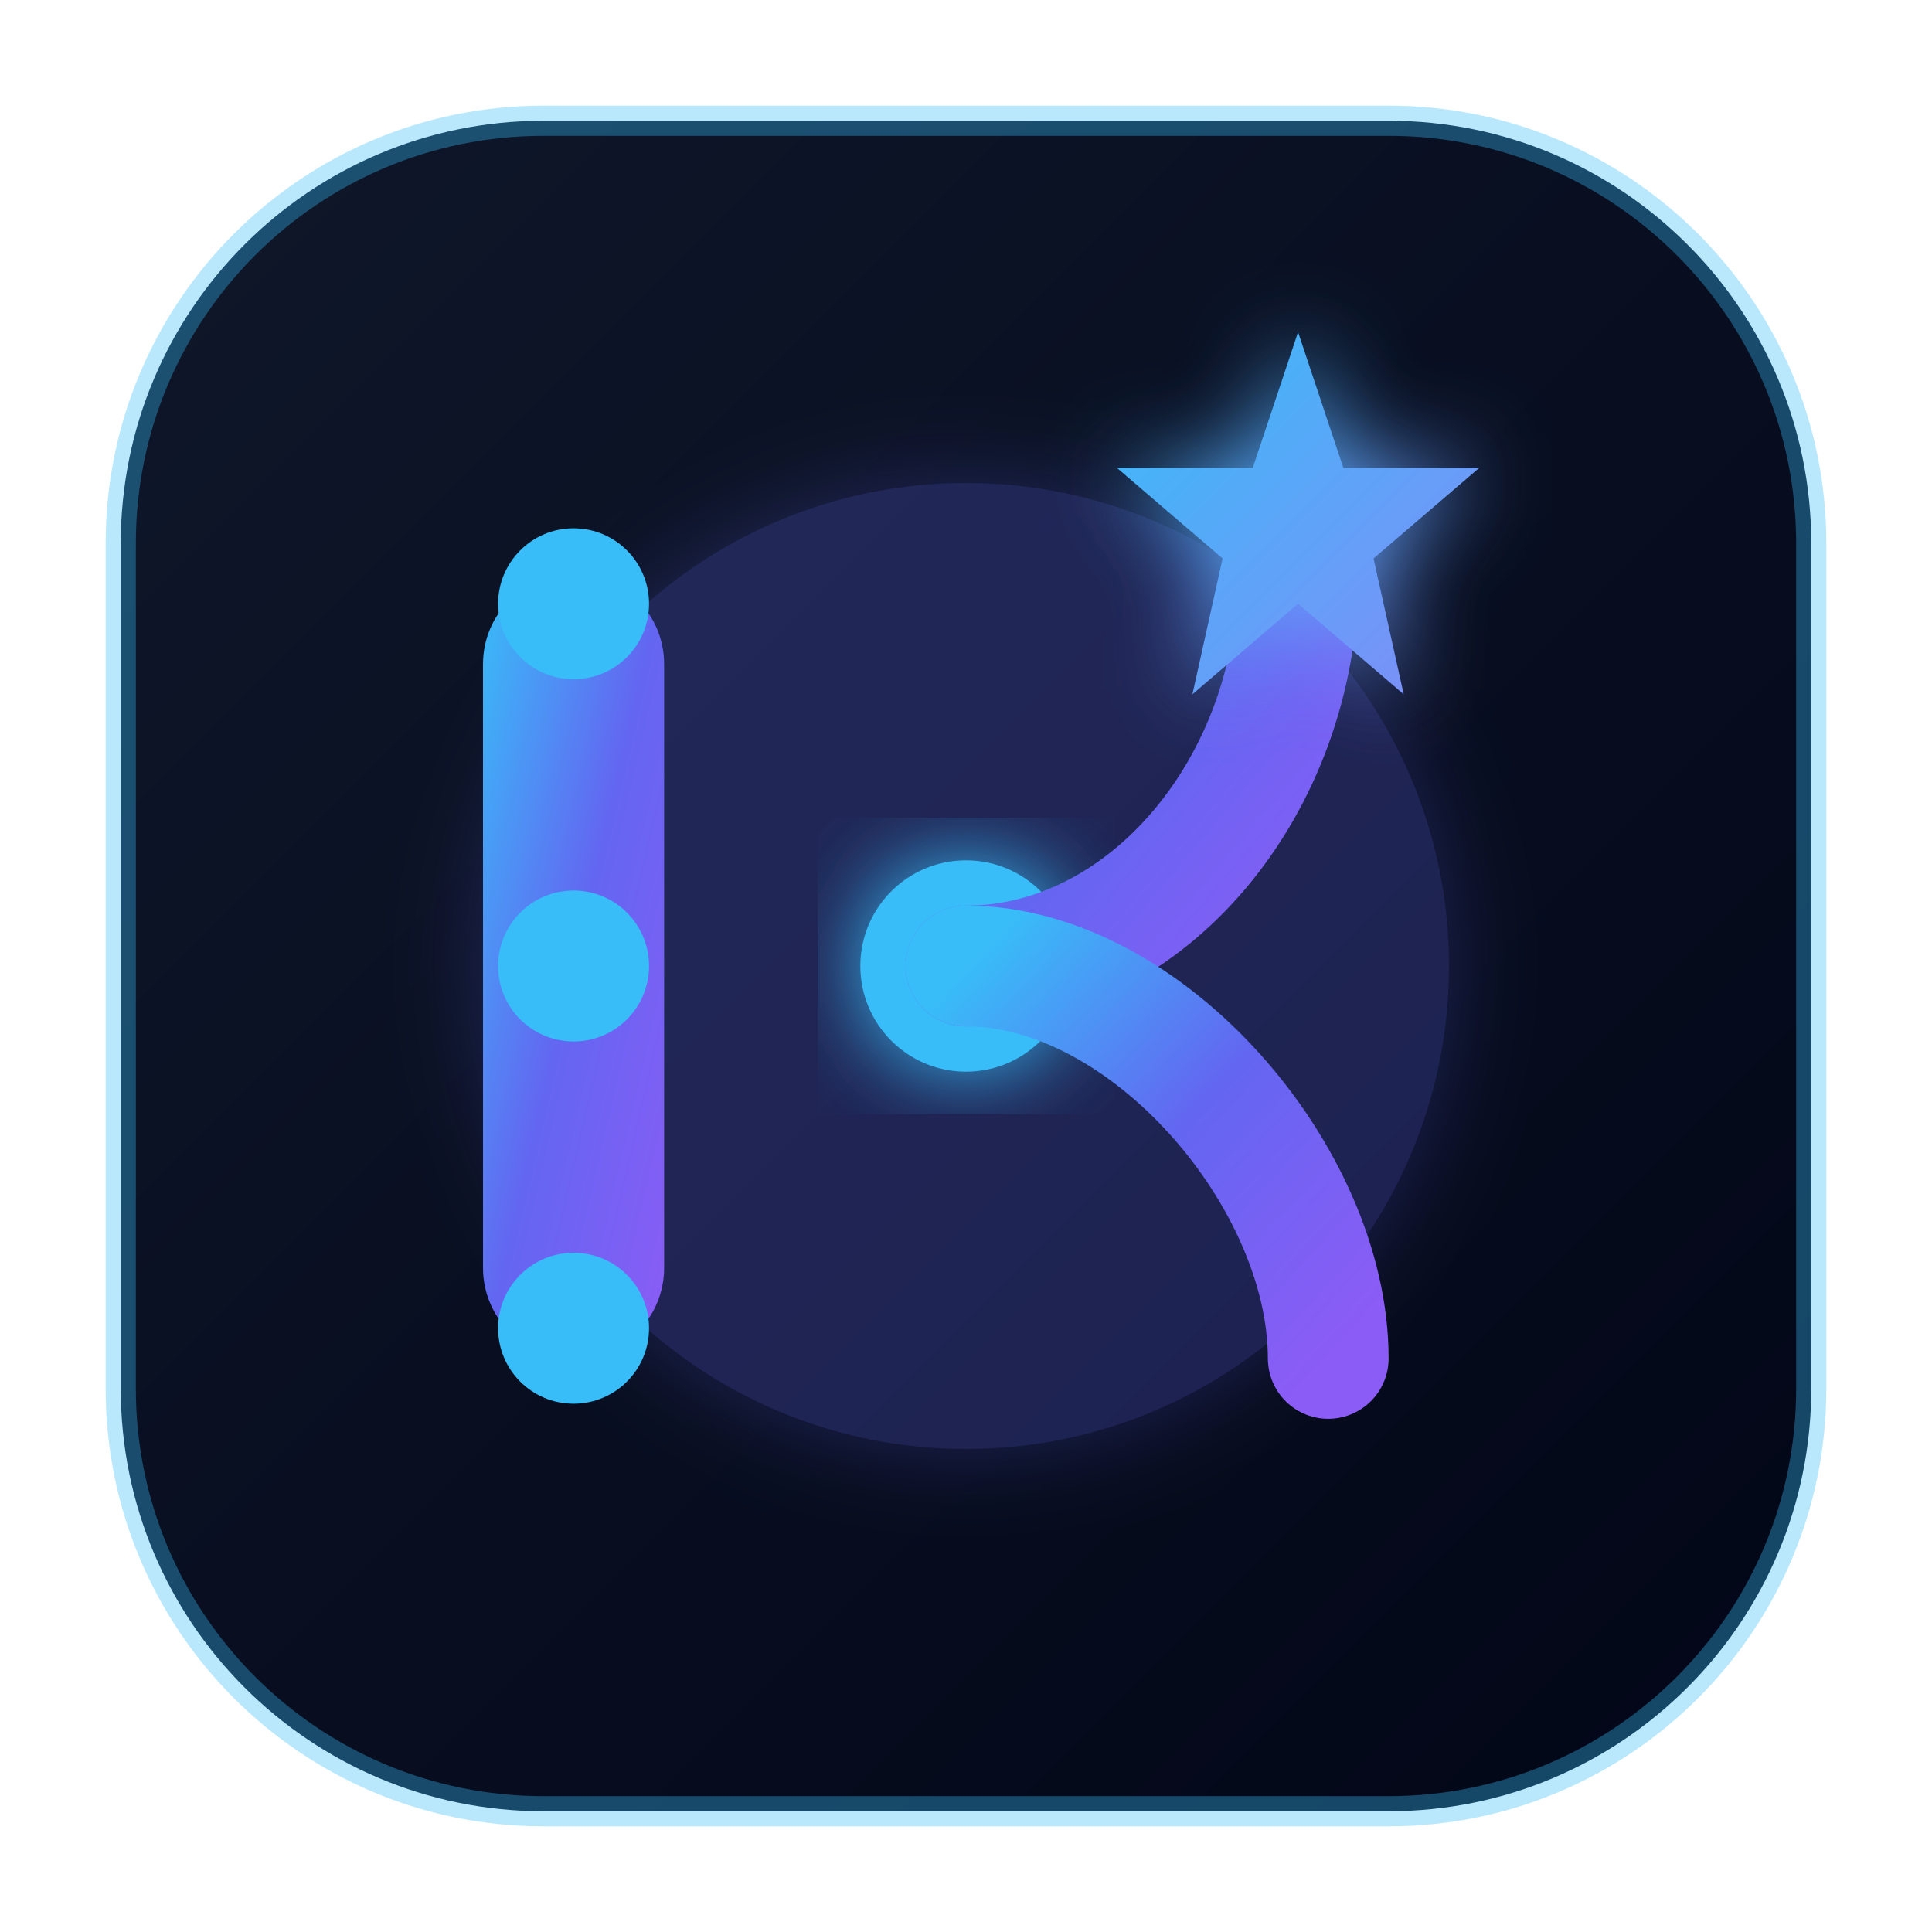
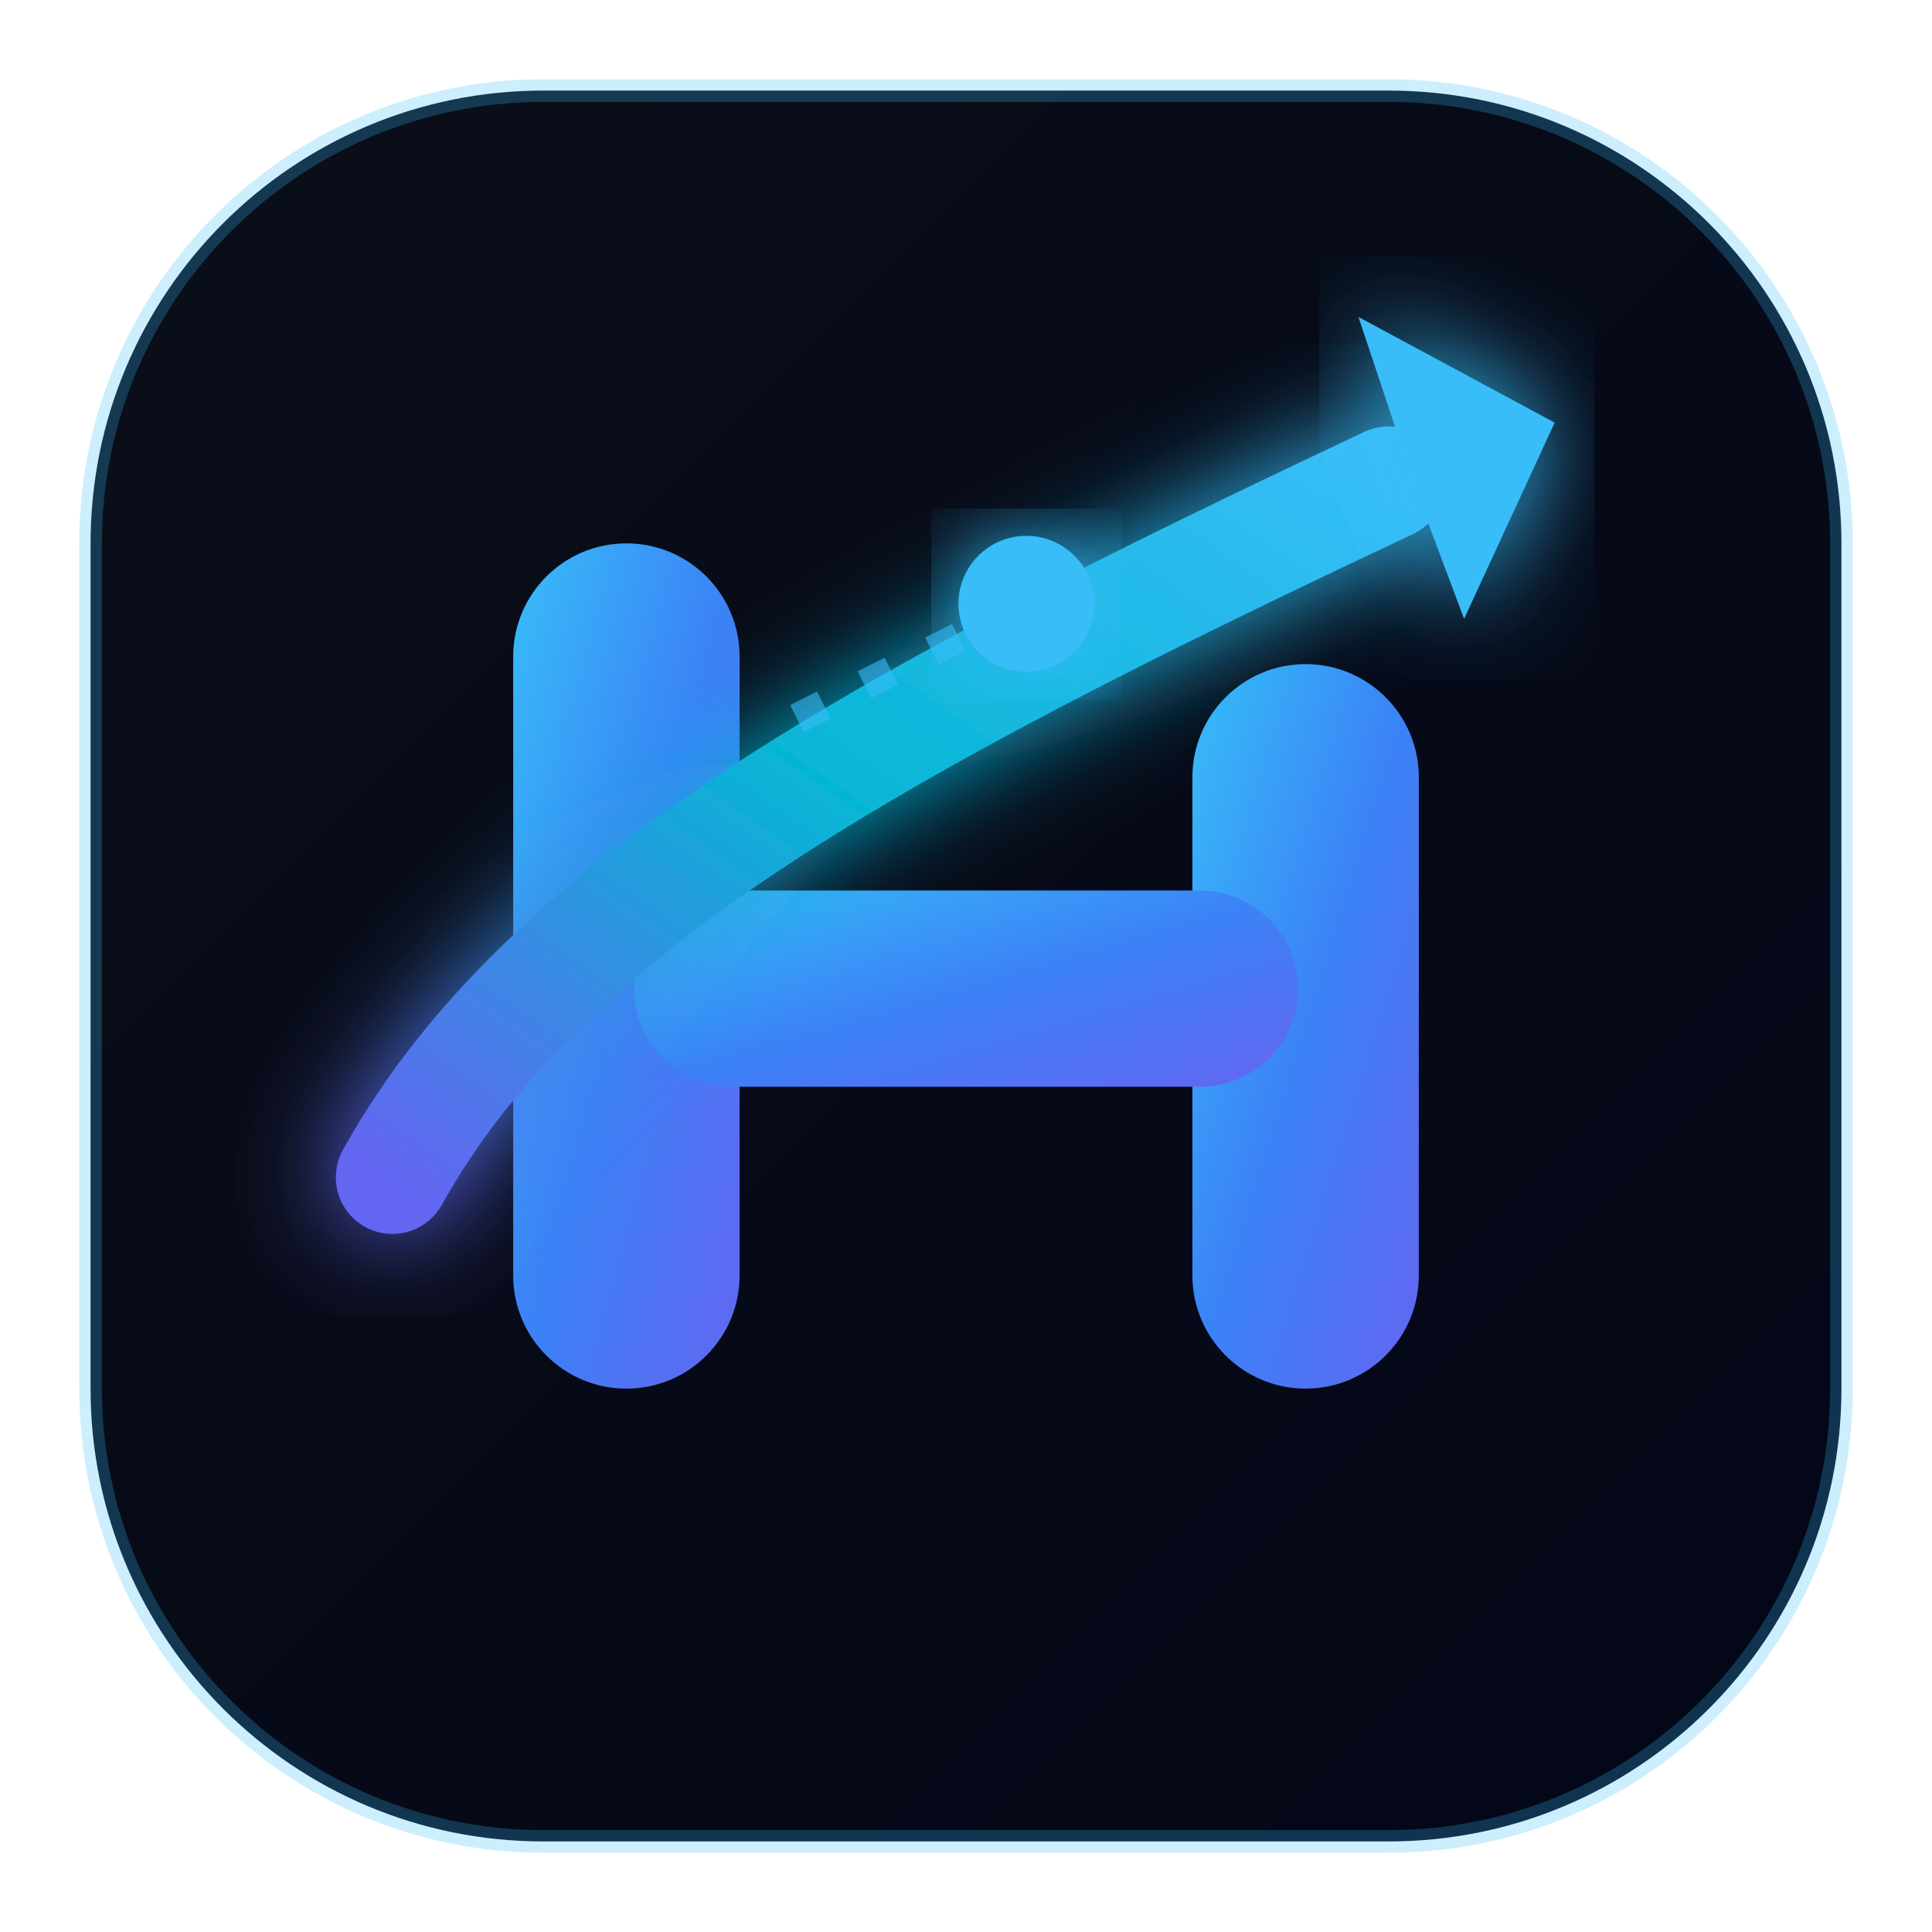
<svg xmlns="http://www.w3.org/2000/svg" viewBox="0 0 128 128" fill="none">
  <defs>
-     <linearGradient id="bgGrad" x1="0%" y1="0%" x2="100%" y2="100%">
-       <stop offset="0%" stop-color="#0f172a" />
+     <linearGradient id="primaryH" x1="0%" y1="0%" x2="100%" y2="100%">
+       <stop offset="0%" stop-color="#38bdf8" />
+       <stop offset="50%" stop-color="#3b82f6" />
+       <stop offset="100%" stop-color="#6366f1" />
+     </linearGradient>
+     <linearGradient id="arrowGrad" x1="0%" y1="100%" x2="100%" y2="0%">
+       <stop offset="0%" stop-color="#6366f1" />
+       <stop offset="50%" stop-color="#06b6d4" />
+       <stop offset="100%" stop-color="#38bdf8" />
+     </linearGradient>
+     <linearGradient id="bgSleek" x1="0%" y1="0%" x2="100%" y2="100%">
+       <stop offset="0%" stop-color="#0b0f19" />
      <stop offset="100%" stop-color="#020617" />
    </linearGradient>
-     <linearGradient id="primaryGrad" x1="0%" y1="0%" x2="100%" y2="100%">
-       <stop offset="0%" stop-color="#38bdf8" />
-       <stop offset="50%" stop-color="#6366f1" />
-       <stop offset="100%" stop-color="#8b5cf6" />
-     </linearGradient>
-     <linearGradient id="starGrad" x1="0%" y1="0%" x2="100%" y2="100%">
-       <stop offset="0%" stop-color="#38bdf8" />
-       <stop offset="100%" stop-color="#818cf8" />
-     </linearGradient>
-     <filter id="glow" x="-20%" y="-20%" width="140%" height="140%">
-       <feGaussianBlur stdDeviation="3" result="blur" />
+     <filter id="subtleGlow" x="-20%" y="-20%" width="140%" height="140%">
+       <feGaussianBlur stdDeviation="3.5" result="blur" />
      <feComposite in="SourceGraphic" in2="blur" operator="over" />
    </filter>
  </defs>
-   <rect x="8" y="8" width="112" height="112" rx="28" fill="url(#bgGrad)" stroke="#38bdf8" stroke-width="2" stroke-opacity="0.35" />
-   <circle cx="64" cy="64" r="32" fill="#6366f1" opacity="0.25" filter="url(#glow)" />
-   <rect x="32" y="38" width="12" height="52" rx="6" fill="url(#primaryGrad)" />
-   <circle cx="38" cy="40" r="5" fill="#38bdf8" />
-   <circle cx="38" cy="64" r="5" fill="#38bdf8" />
-   <circle cx="38" cy="88" r="5" fill="#38bdf8" />
-   <line x1="38" y1="64" x2="64" y2="64" stroke="url(#primaryGrad)" stroke-width="6" stroke-linecap="round" />
-   <circle cx="64" cy="64" r="7" fill="#38bdf8" filter="url(#glow)" />
-   <path d="M64 64 C 76 64, 86 52, 86 38" stroke="url(#primaryGrad)" stroke-width="8" stroke-linecap="round" />
-   <path d="M64 64 C 76 64, 88 78, 88 90" stroke="url(#primaryGrad)" stroke-width="8" stroke-linecap="round" />
-   <polygon points="86,22 89,31 98,31 91,37 93,46 86,40 79,46 81,37 74,31 83,31" fill="url(#starGrad)" filter="url(#glow)" />
+   <rect x="6" y="6" width="116" height="116" rx="30" fill="url(#bgSleek)" stroke="#38bdf8" stroke-width="1.5" stroke-opacity="0.25" />
+   <rect x="34" y="36" width="15" height="56" rx="7.5" fill="url(#primaryH)" />
+   <rect x="79" y="44" width="15" height="48" rx="7.5" fill="url(#primaryH)" />
+   <rect x="42" y="59" width="44" height="13" rx="6.5" fill="url(#primaryH)" />
+   <path d="M26 78 C 36 60, 58 48, 92 32" stroke="url(#arrowGrad)" stroke-width="7.5" stroke-linecap="round" filter="url(#subtleGlow)" />
+   <polygon points="90,21 103,28 97,41 94,33" fill="#38bdf8" filter="url(#subtleGlow)" />
+   <circle cx="68" cy="40" r="4.5" fill="#38bdf8" filter="url(#subtleGlow)" />
+   <line x1="68" y1="40" x2="52" y2="48" stroke="#38bdf8" stroke-width="2" stroke-opacity="0.6" stroke-dasharray="2 3" />
</svg>
